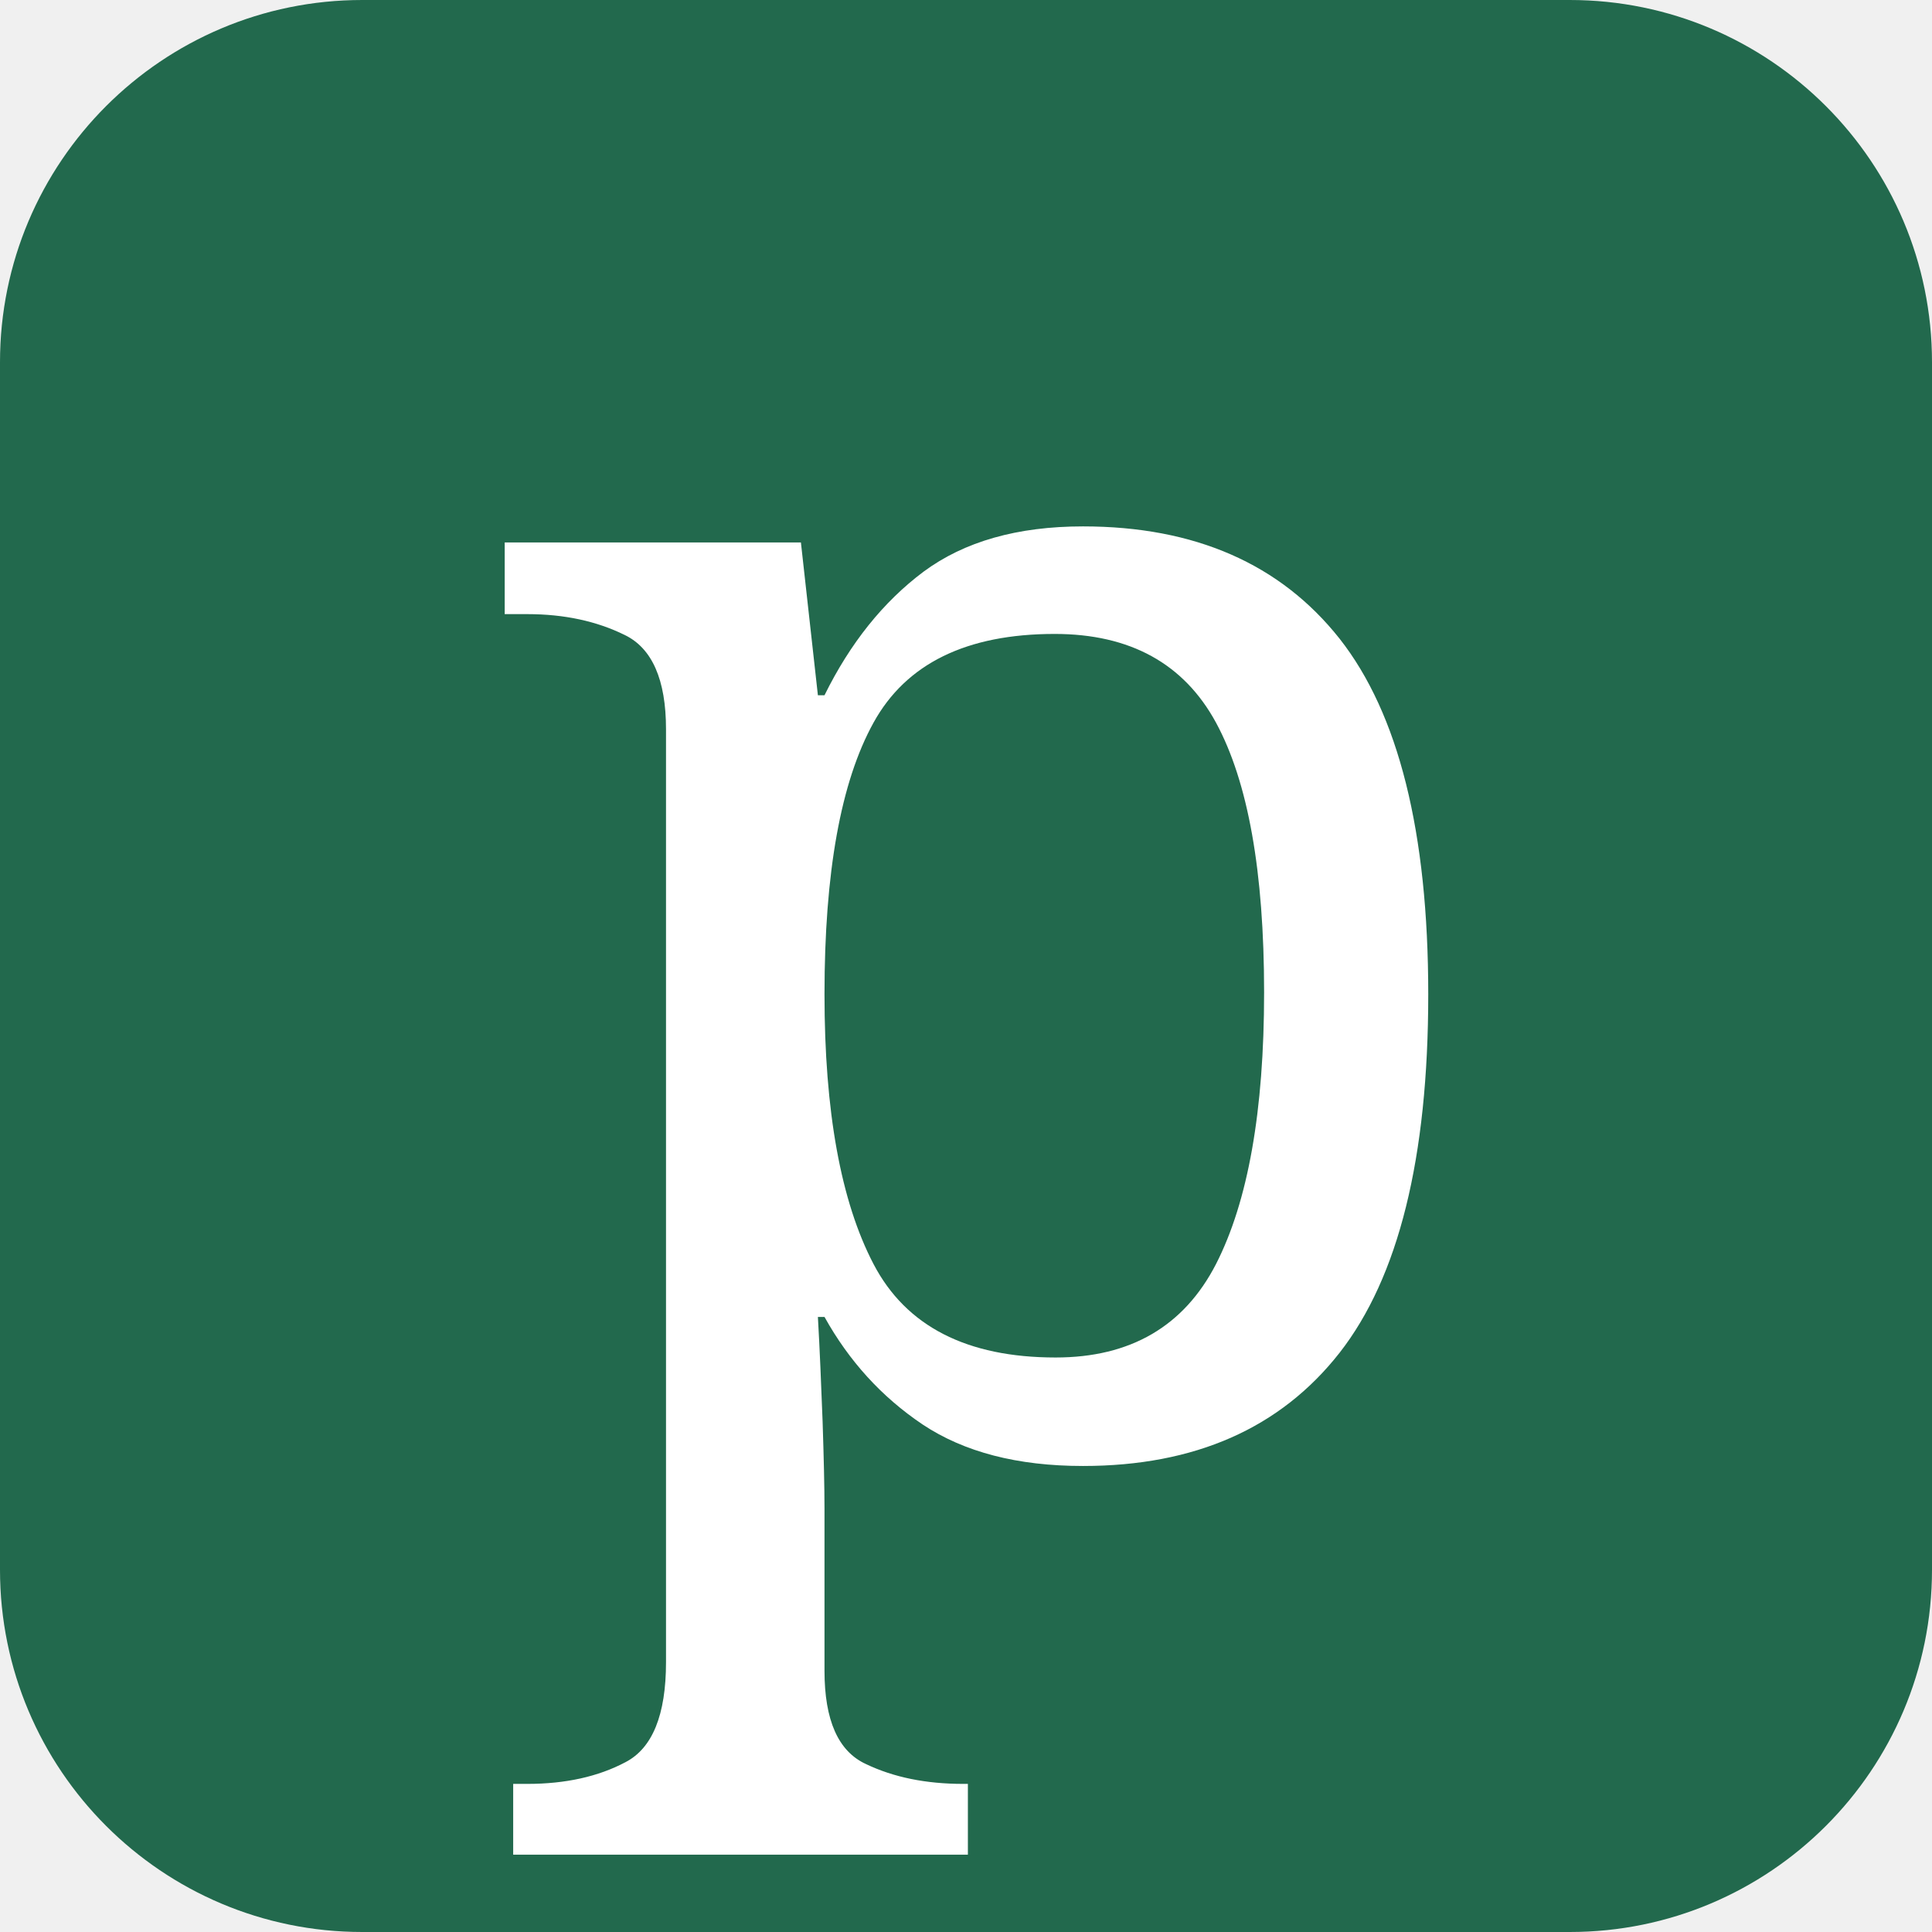
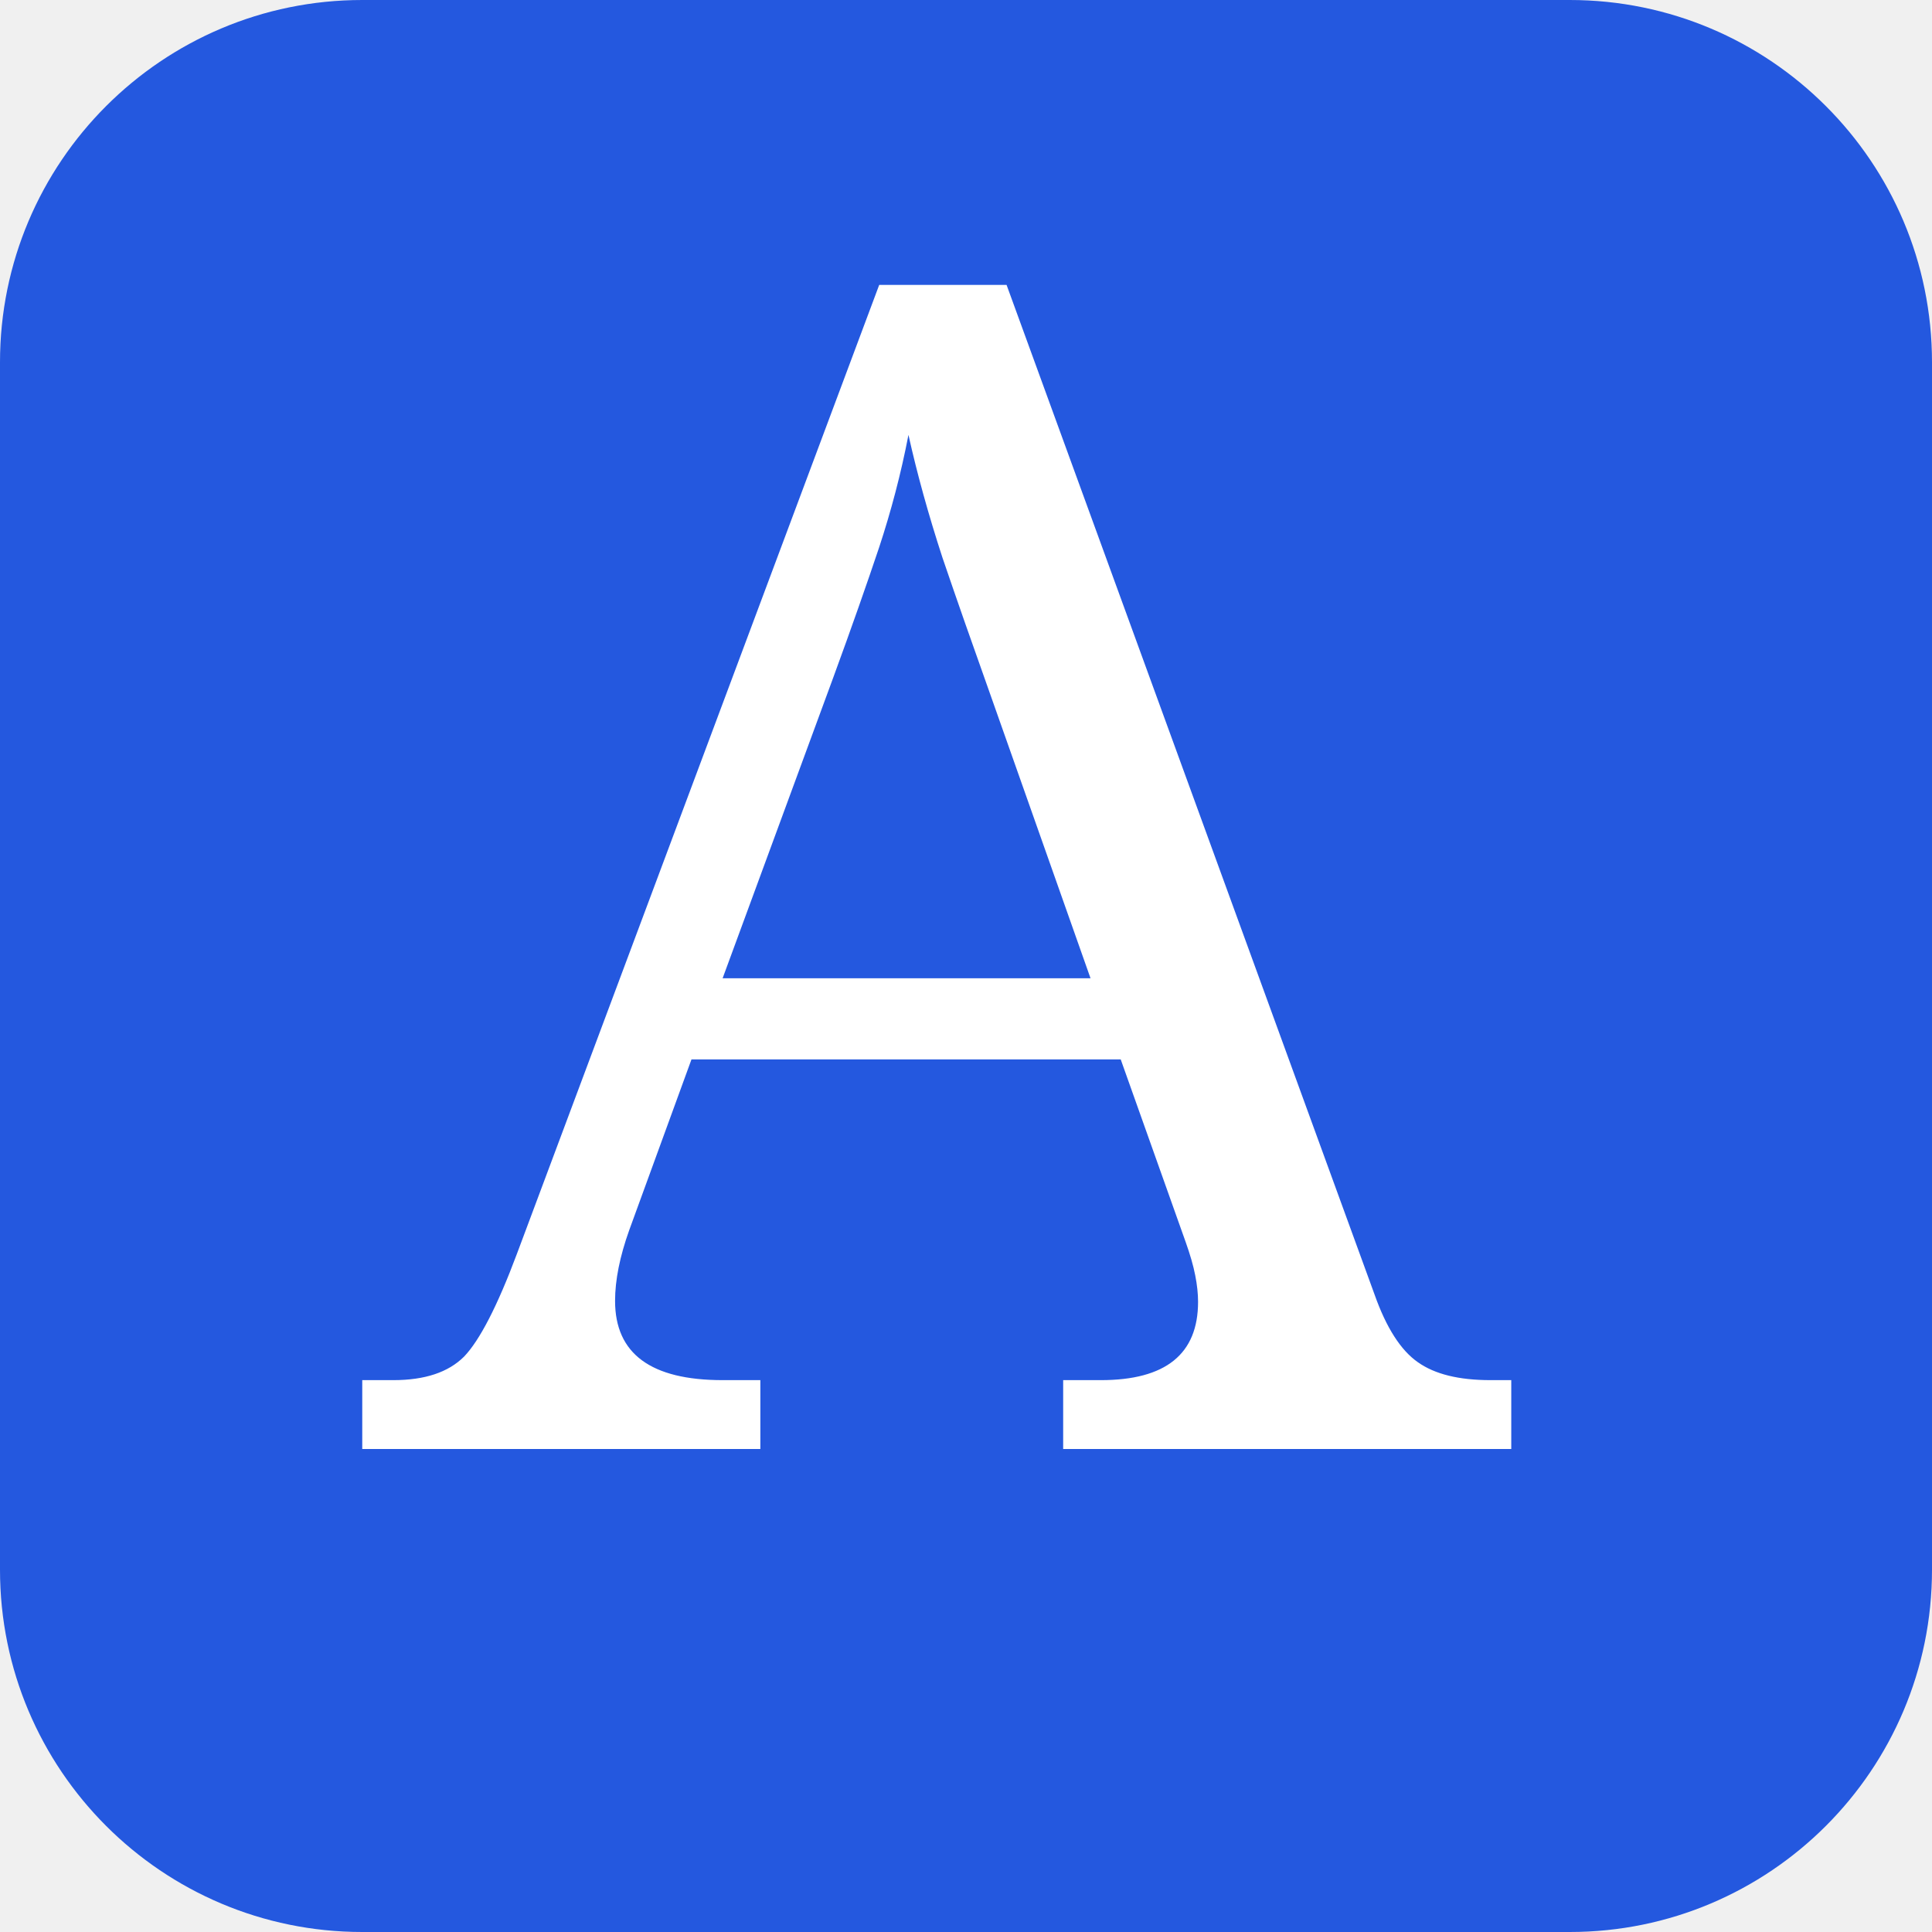
<svg xmlns="http://www.w3.org/2000/svg" viewBox="0 0 32 32">
-   <rect width="32" height="32" rx="6" fill="#22694d" />
-   <text x="8" y="24" font-family="Georgia,serif" font-size="28" fill="white">p</text>
+   <rect width="32" height="32" rx="6" fill="#2458df" />
+   <text x="6" y="24" font-family="Georgia,serif" font-size="27" fill="white">A</text>
</svg>
